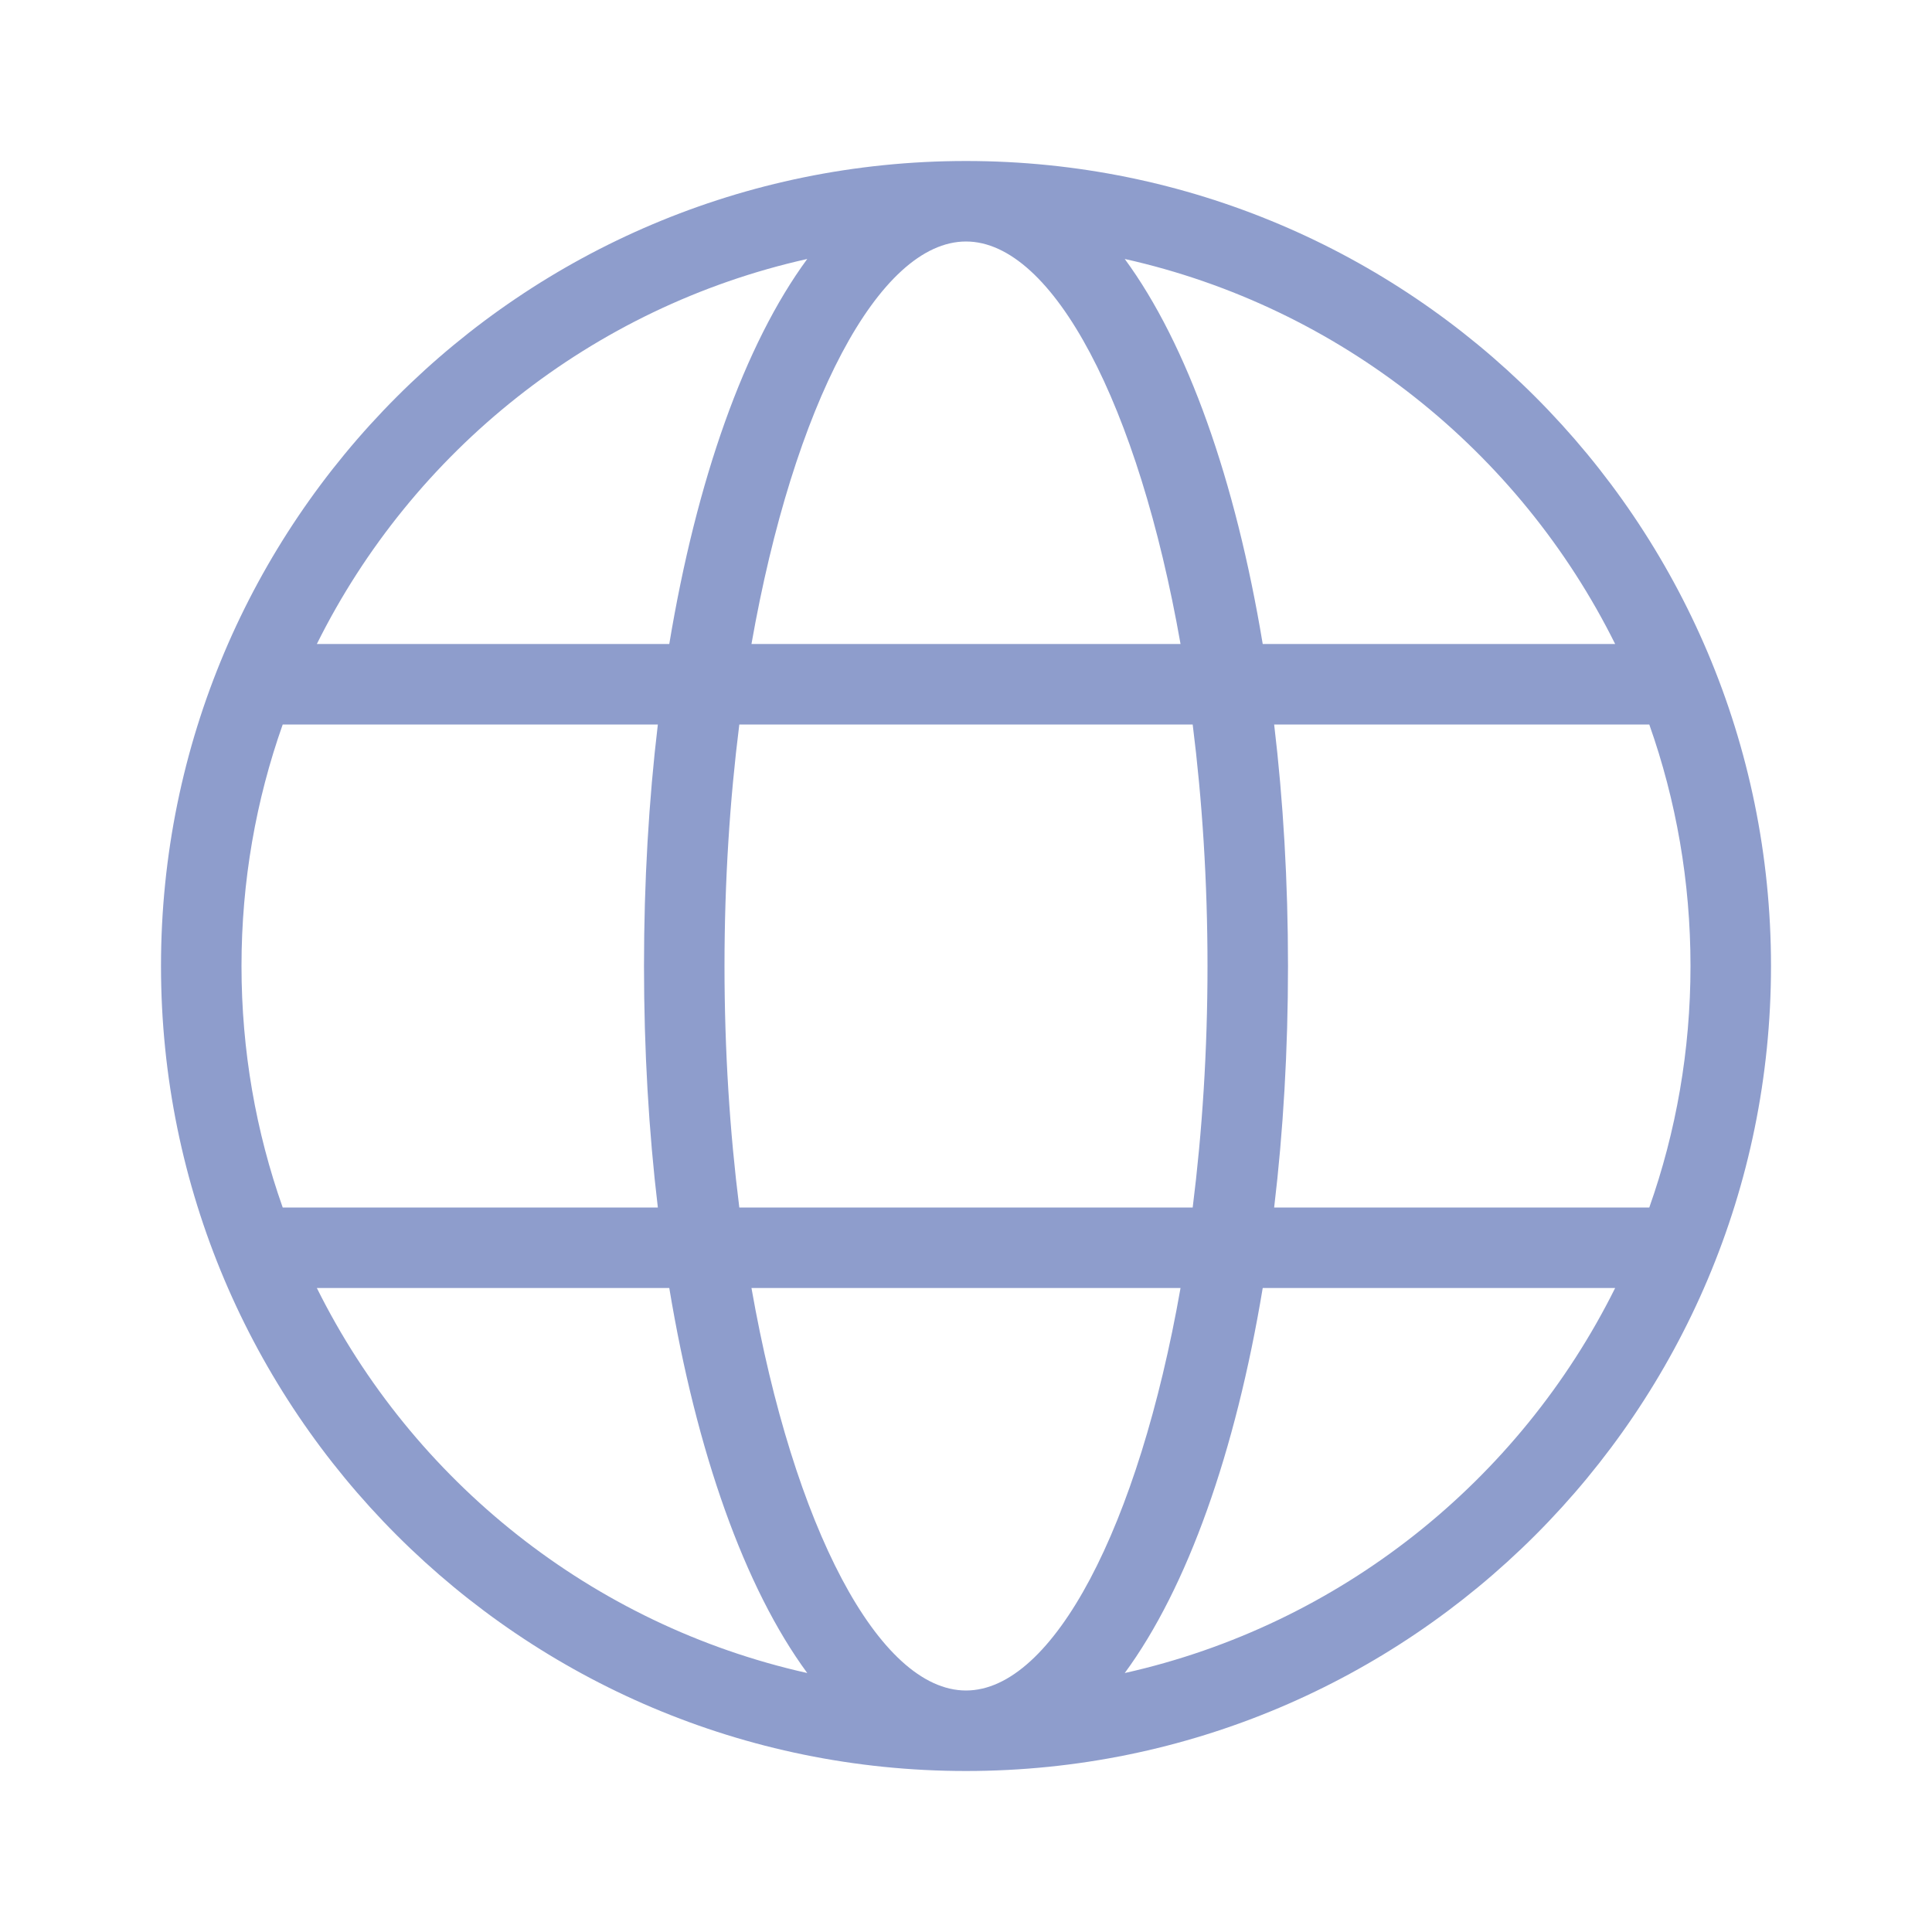
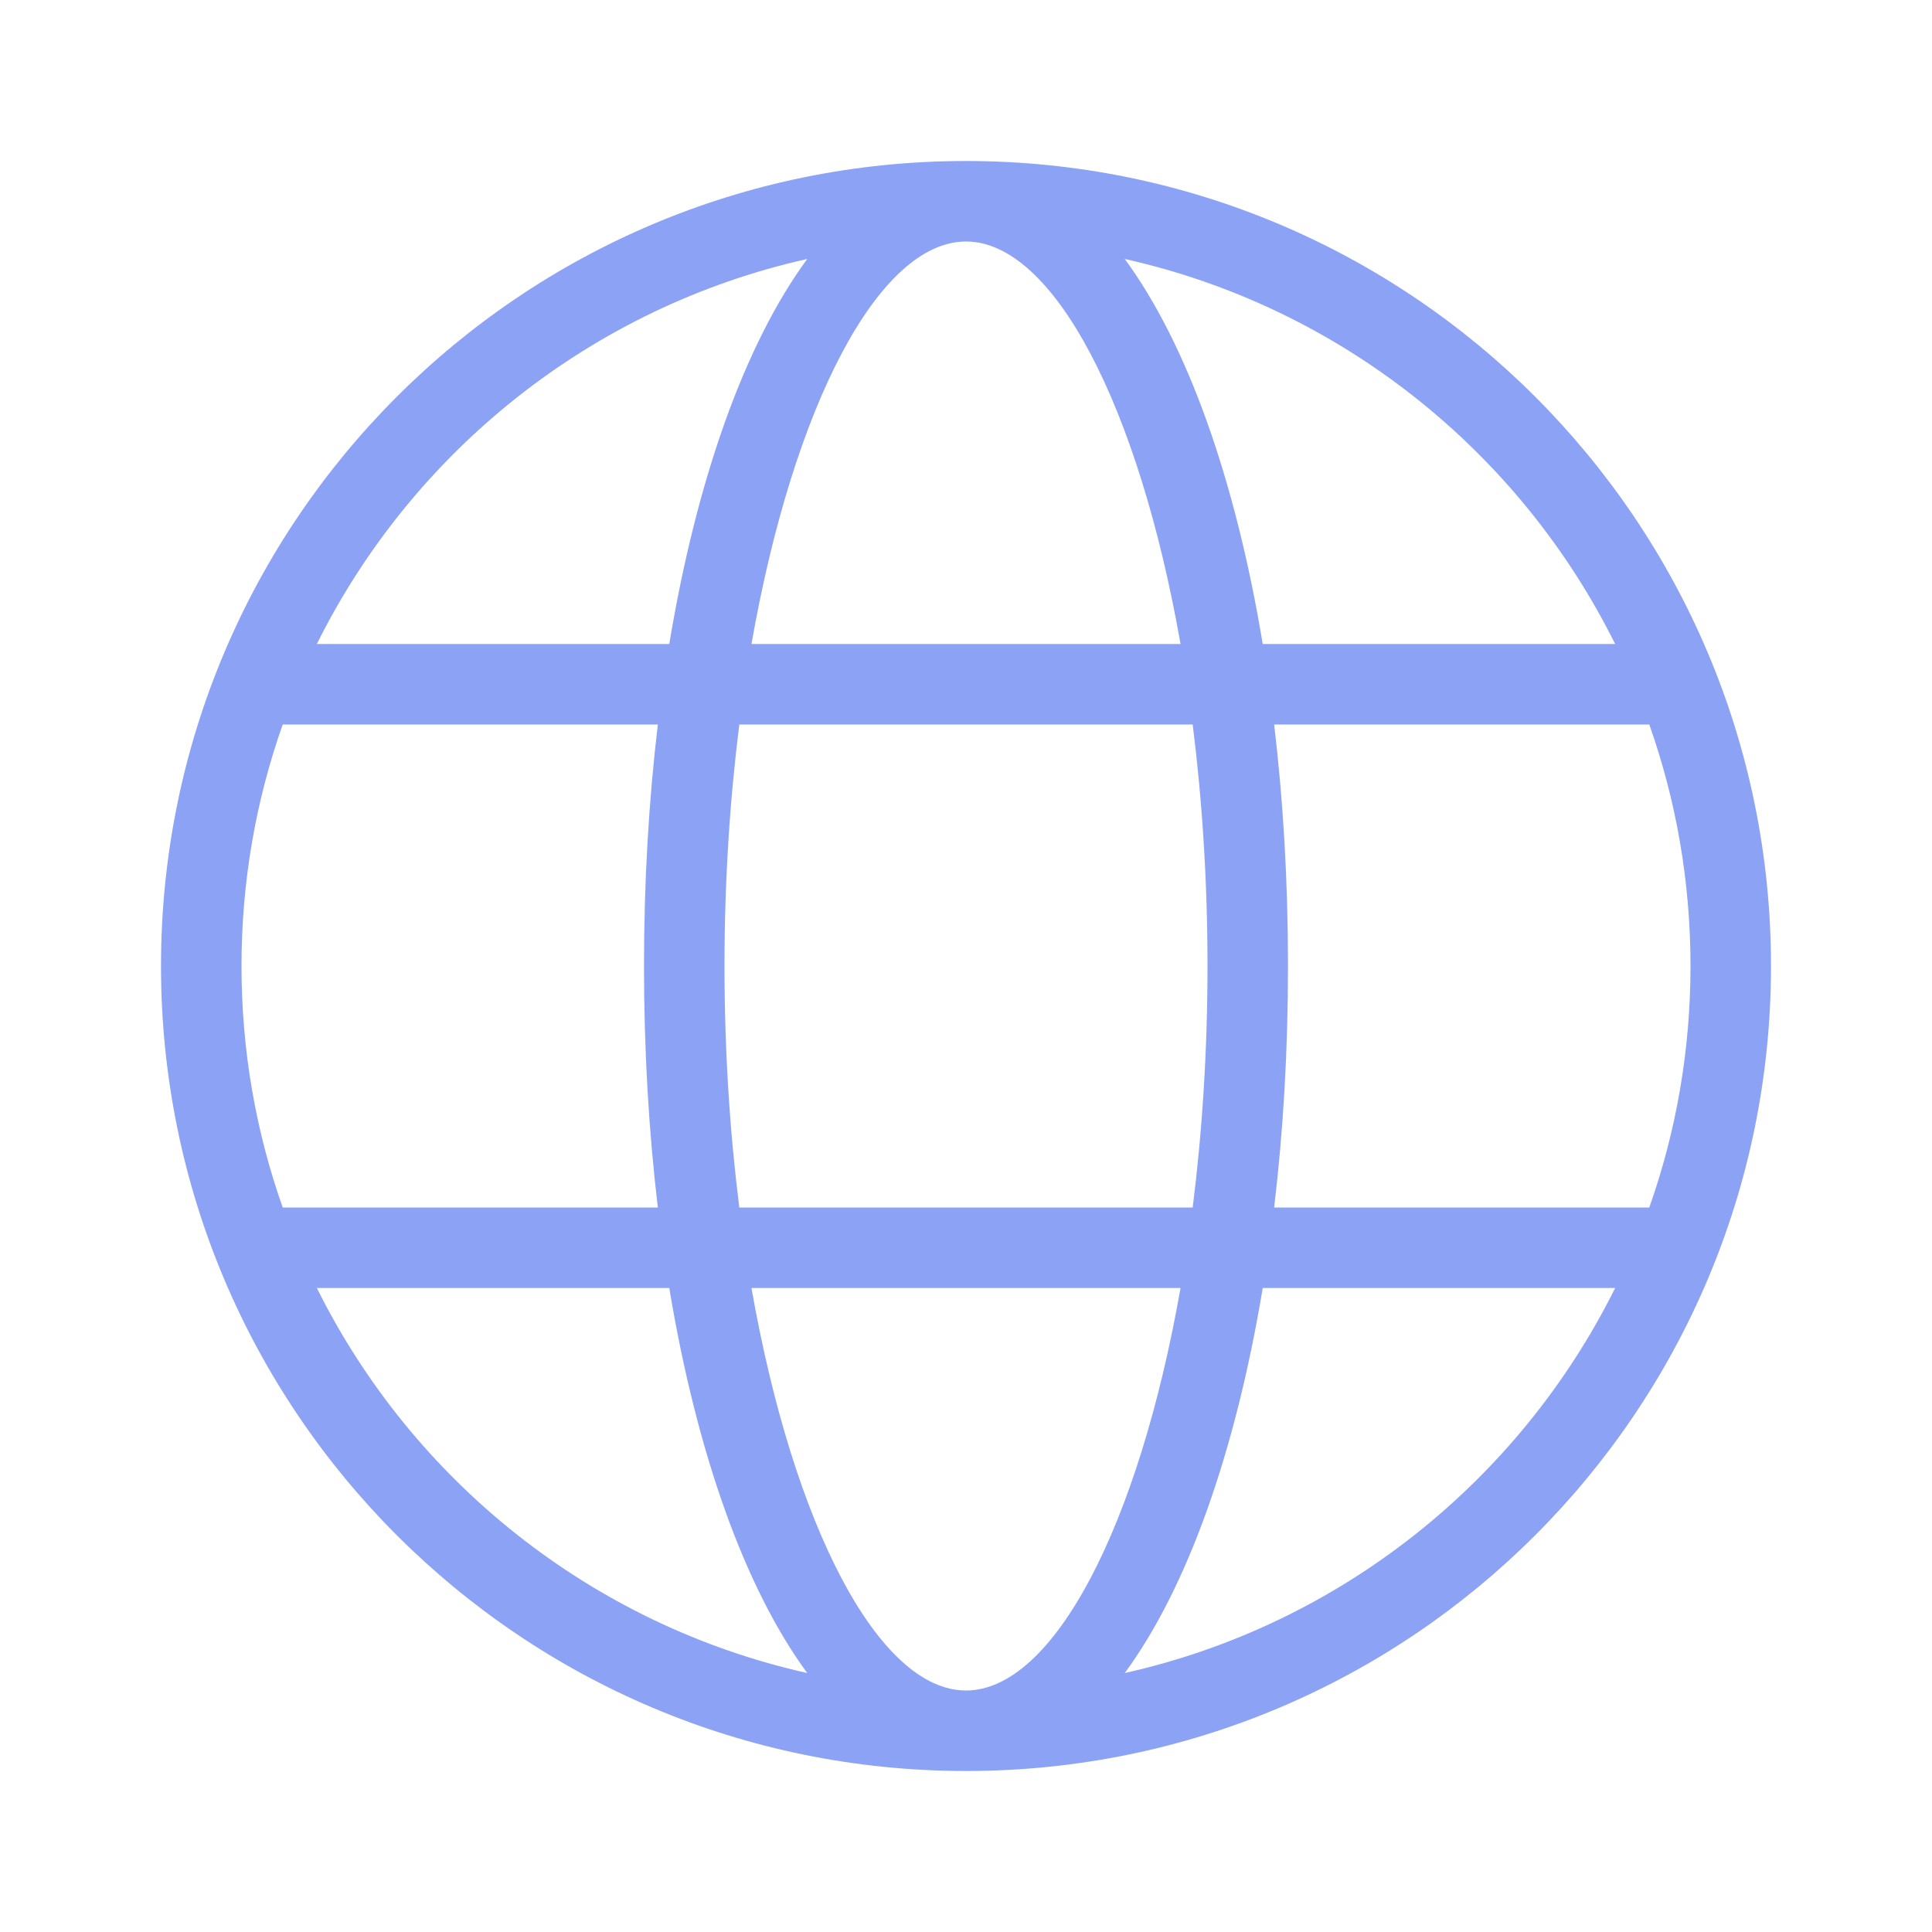
- <svg xmlns="http://www.w3.org/2000/svg" fill="#8E9DCC" width="800px" height="800px" viewBox="0 0 24 24">
+ <svg xmlns="http://www.w3.org/2000/svg" fill="#8CA2F5" width="800px" height="800px" viewBox="0 0 24 24">
  <path d="M3.512,15 L8.172,15 C8.059,14.052 8,13.044 8,12 C8,10.956 8.059,9.948 8.172,9 L3.512,9 C3.18,9.938 3,10.948 3,12 C3,13.052 3.18,14.062 3.512,15 L3.512,15 Z M3.936,16 C5.126,18.395 7.352,20.185 10.028,20.783 C9.249,19.723 8.652,18.037 8.314,16 L3.936,16 L3.936,16 Z M20.488,15 C20.82,14.062 21,13.052 21,12 C21,10.948 20.82,9.938 20.488,9 L15.828,9 C15.941,9.948 16,10.956 16,12 C16,13.044 15.941,14.052 15.828,15 L20.488,15 L20.488,15 Z M20.064,16 L15.686,16 C15.348,18.037 14.751,19.723 13.972,20.783 C16.648,20.185 18.874,18.395 20.064,16 L20.064,16 Z M9.184,15 L14.816,15 C14.934,14.062 15,13.053 15,12 C15,10.947 14.934,9.938 14.816,9 L9.184,9 C9.066,9.938 9,10.947 9,12 C9,13.053 9.066,14.062 9.184,15 L9.184,15 Z M9.335,16 C9.857,18.968 10.918,21 12,21 C13.082,21 14.143,18.968 14.665,16 L9.335,16 L9.335,16 Z M3.936,8 L8.314,8 C8.652,5.963 9.249,4.277 10.028,3.217 C7.352,3.815 5.126,5.605 3.936,8 L3.936,8 Z M20.064,8 C18.874,5.605 16.648,3.815 13.972,3.217 C14.751,4.277 15.348,5.963 15.686,8 L20.064,8 L20.064,8 Z M9.335,8 L14.665,8 C14.143,5.032 13.082,3 12,3 C10.918,3 9.857,5.032 9.335,8 L9.335,8 Z M12,22 C6.477,22 2,17.523 2,12 C2,6.477 6.477,2 12,2 C17.523,2 22,6.477 22,12 C22,17.523 17.523,22 12,22 Z" />
</svg>
